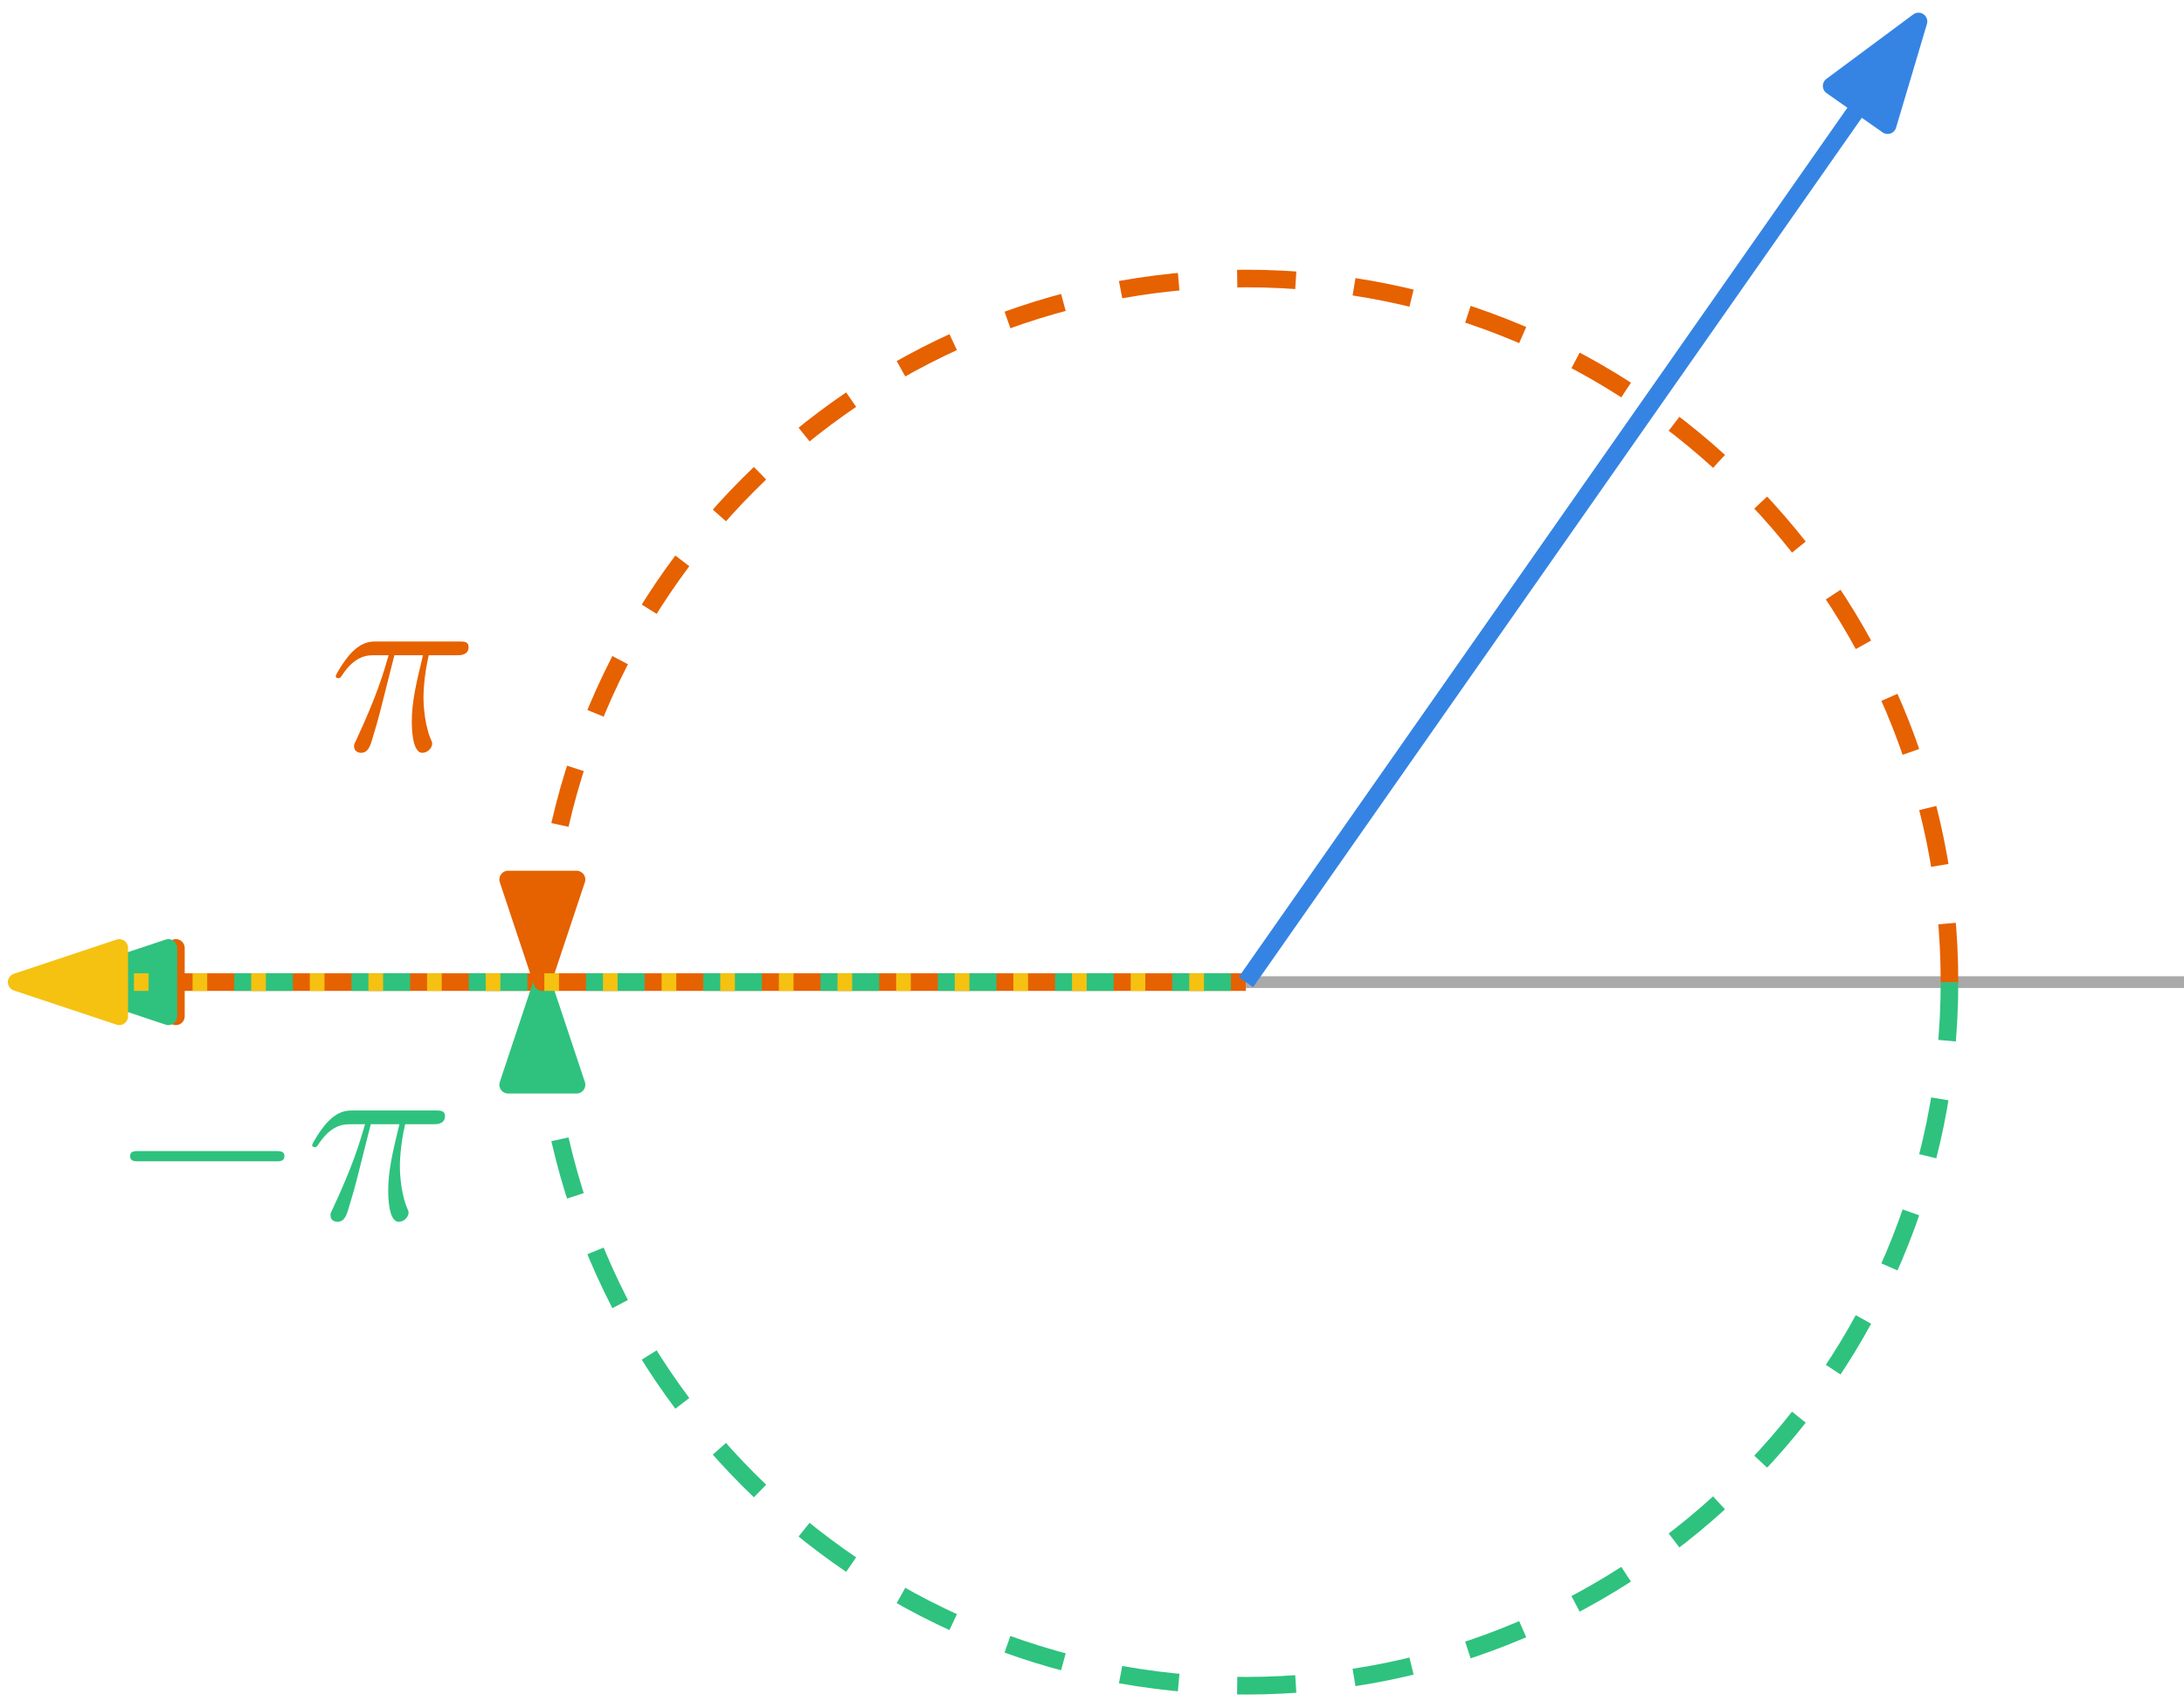
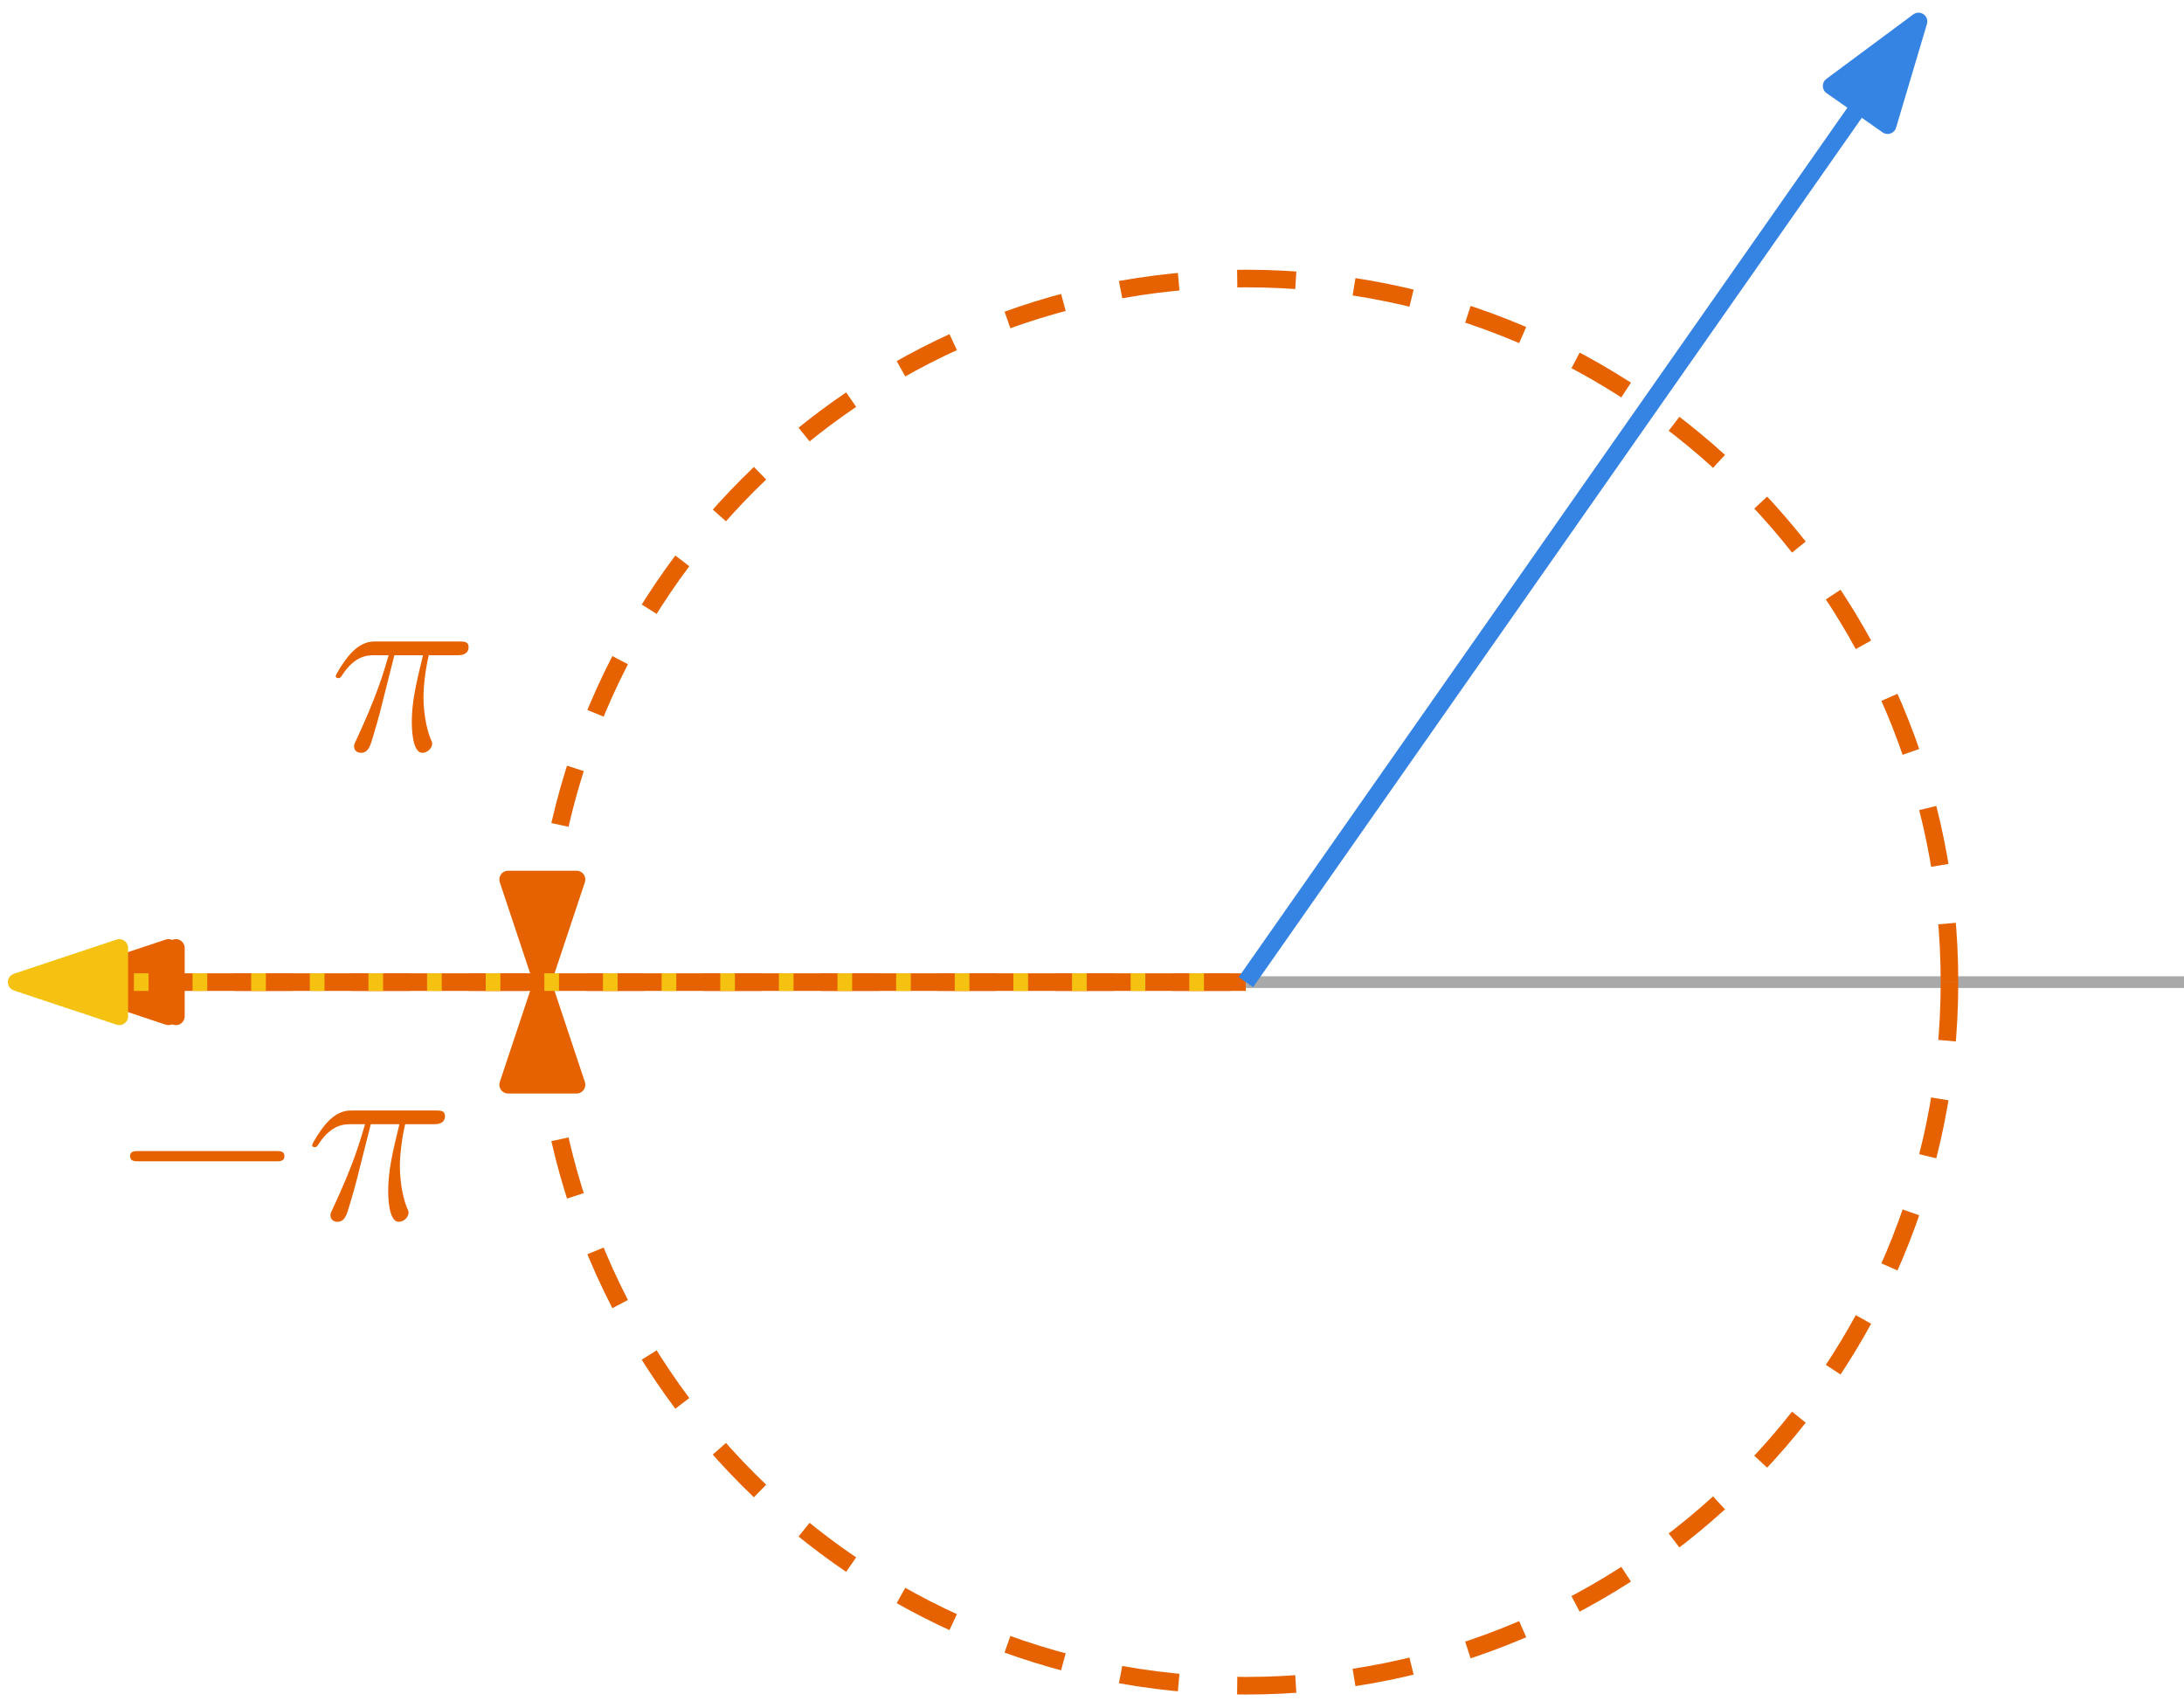
<svg xmlns="http://www.w3.org/2000/svg" xmlns:xlink="http://www.w3.org/1999/xlink" width="149pt" height="116pt" viewBox="0 0 149 116" version="1.1">
  <defs>
    <g>
      <symbol overflow="visible" id="glyph0-0">
        <path style="stroke:none;" d="" />
      </symbol>
      <symbol overflow="visible" id="glyph0-1">
        <path style="stroke:none;" d="M 4.453 -6.484 L 6.406 -6.484 C 5.938 -4.562 5.641 -3.312 5.641 -1.922 C 5.641 -1.688 5.641 0.172 6.359 0.172 C 6.719 0.172 7.031 -0.156 7.031 -0.453 C 7.031 -0.531 7.031 -0.562 6.906 -0.828 C 6.438 -2.016 6.438 -3.5 6.438 -3.609 C 6.438 -3.719 6.438 -4.938 6.797 -6.484 L 8.734 -6.484 C 8.953 -6.484 9.516 -6.484 9.516 -7.047 C 9.516 -7.422 9.188 -7.422 8.891 -7.422 L 3.219 -7.422 C 2.828 -7.422 2.234 -7.422 1.453 -6.578 C 1 -6.078 0.453 -5.172 0.453 -5.062 C 0.453 -4.953 0.531 -4.922 0.641 -4.922 C 0.75 -4.922 0.781 -4.969 0.859 -5.078 C 1.75 -6.484 2.656 -6.484 3.078 -6.484 L 4.062 -6.484 C 3.688 -5.203 3.25 -3.703 1.844 -0.688 C 1.703 -0.406 1.703 -0.375 1.703 -0.281 C 1.703 0.094 2.016 0.172 2.172 0.172 C 2.672 0.172 2.812 -0.281 3.016 -1 C 3.281 -1.875 3.281 -1.906 3.469 -2.594 Z M 4.453 -6.484 " />
      </symbol>
      <symbol overflow="visible" id="glyph1-0">
        <path style="stroke:none;" d="" />
      </symbol>
      <symbol overflow="visible" id="glyph1-1">
        <path style="stroke:none;" d="M 11.344 -3.953 C 11.641 -3.953 11.953 -3.953 11.953 -4.312 C 11.953 -4.656 11.641 -4.656 11.344 -4.656 L 2.031 -4.656 C 1.734 -4.656 1.422 -4.656 1.422 -4.312 C 1.422 -3.953 1.734 -3.953 2.031 -3.953 Z M 11.344 -3.953 " />
      </symbol>
      <symbol overflow="visible" id="glyph2-0">
        <path style="stroke:none;" d="" />
      </symbol>
      <symbol overflow="visible" id="glyph2-1">
        <path style="stroke:none;" d="M 4.453 -6.484 L 6.406 -6.484 C 5.938 -4.562 5.641 -3.312 5.641 -1.922 C 5.641 -1.688 5.641 0.172 6.359 0.172 C 6.719 0.172 7.031 -0.156 7.031 -0.453 C 7.031 -0.531 7.031 -0.562 6.906 -0.828 C 6.438 -2.016 6.438 -3.5 6.438 -3.609 C 6.438 -3.719 6.438 -4.938 6.797 -6.484 L 8.734 -6.484 C 8.953 -6.484 9.516 -6.484 9.516 -7.047 C 9.516 -7.422 9.188 -7.422 8.891 -7.422 L 3.219 -7.422 C 2.828 -7.422 2.234 -7.422 1.453 -6.578 C 1 -6.078 0.453 -5.172 0.453 -5.062 C 0.453 -4.953 0.531 -4.922 0.641 -4.922 C 0.75 -4.922 0.781 -4.969 0.859 -5.078 C 1.75 -6.484 2.656 -6.484 3.078 -6.484 L 4.062 -6.484 C 3.688 -5.203 3.25 -3.703 1.844 -0.688 C 1.703 -0.406 1.703 -0.375 1.703 -0.281 C 1.703 0.094 2.016 0.172 2.172 0.172 C 2.672 0.172 2.812 -0.281 3.016 -1 C 3.281 -1.875 3.281 -1.906 3.469 -2.594 Z M 4.453 -6.484 " />
      </symbol>
    </g>
  </defs>
-   <g id="surface28321">
+   <g id="surface45926">
    <path style="fill:none;stroke-width:0.8;stroke-linecap:butt;stroke-linejoin:round;stroke:rgb(66.3%,66.3%,66.3%);stroke-opacity:1;stroke-miterlimit:10;" d="M 288 736 L 352 736 " transform="matrix(1,0,0,-1,-203,803)" />
    <path style="fill:none;stroke-width:1.2;stroke-linecap:butt;stroke-linejoin:round;stroke:rgb(90.2%,38%,0%);stroke-opacity:1;stroke-miterlimit:10;" d="M 288 736 L 208 736 " transform="matrix(1,0,0,-1,-203,803)" />
    <path style="fill-rule:evenodd;fill:rgb(90.2%,38%,0%);fill-opacity:1;stroke-width:1.2;stroke-linecap:butt;stroke-linejoin:round;stroke:rgb(90.2%,38%,0%);stroke-opacity:1;stroke-miterlimit:10;" d="M 208 736 L 215 733.668 L 215 738.332 Z M 208 736 " transform="matrix(1,0,0,-1,-203,803)" />
-     <path style="fill:none;stroke-width:1.2;stroke-linecap:butt;stroke-linejoin:round;stroke:rgb(18%,76.1%,49.4%);stroke-opacity:1;stroke-dasharray:4;stroke-miterlimit:10;" d="M 336 736 C 336 709.492 314.508 688 288 688 C 261.492 688 240 709.492 240 736 " transform="matrix(1,0,0,-1,-203,803)" />
-     <path style="fill-rule:evenodd;fill:rgb(18%,76.1%,49.4%);fill-opacity:1;stroke-width:1.2;stroke-linecap:butt;stroke-linejoin:round;stroke:rgb(18%,76.1%,49.4%);stroke-opacity:1;stroke-miterlimit:10;" d="M 240 736 L 237.668 729 L 242.332 729 Z M 240 736 " transform="matrix(1,0,0,-1,-203,803)" />
+     <path style="fill:none;stroke-width:1.2;stroke-linecap:butt;stroke-linejoin:round;stroke:rgb(90.2%,38%,0%);stroke-opacity:1;stroke-dasharray:4;stroke-miterlimit:10;" d="M 336 736 C 336 709.492 314.508 688 288 688 C 261.492 688 240 709.492 240 736 " transform="matrix(1,0,0,-1,-203,803)" />
+     <path style="fill-rule:evenodd;fill:rgb(90.2%,38%,0%);fill-opacity:1;stroke-width:1.2;stroke-linecap:butt;stroke-linejoin:round;stroke:rgb(90.2%,38%,0%);stroke-opacity:1;stroke-miterlimit:10;" d="M 240 736 L 237.668 729 L 242.332 729 Z M 240 736 " transform="matrix(1,0,0,-1,-203,803)" />
    <path style="fill:none;stroke-width:1.2;stroke-linecap:butt;stroke-linejoin:round;stroke:rgb(90.2%,38%,0%);stroke-opacity:1;stroke-dasharray:4;stroke-miterlimit:10;" d="M 336 736 C 336 762.508 314.508 784 288 784 C 261.492 784 240 762.508 240 736 " transform="matrix(1,0,0,-1,-203,803)" />
    <path style="fill-rule:evenodd;fill:rgb(90.2%,38%,0%);fill-opacity:1;stroke-width:1.2;stroke-linecap:butt;stroke-linejoin:round;stroke:rgb(90.2%,38%,0%);stroke-opacity:1;stroke-miterlimit:10;" d="M 240 736 L 242.332 743 L 237.668 743 Z M 240 736 " transform="matrix(1,0,0,-1,-203,803)" />
    <g style="fill:rgb(90.2%,38%,0%);fill-opacity:1;">
      <use xlink:href="#glyph0-1" x="22.453" y="51.184" />
    </g>
-     <g style="fill:rgb(18%,76.1%,49.4%);fill-opacity:1;">
+     <g style="fill:rgb(90.2%,38%,0%);fill-opacity:1;">
      <use xlink:href="#glyph1-1" x="7.453" y="83.179" />
    </g>
-     <g style="fill:rgb(18%,76.1%,49.4%);fill-opacity:1;">
+     <g style="fill:rgb(90.2%,38%,0%);fill-opacity:1;">
      <use xlink:href="#glyph2-1" x="20.843" y="83.179" />
    </g>
    <path style="fill:none;stroke-width:1.2;stroke-linecap:butt;stroke-linejoin:round;stroke:rgb(20.8%,51.8%,89.4%);stroke-opacity:1;stroke-miterlimit:10;" d="M 333.887 801.535 L 288 736 " transform="matrix(1,0,0,-1,-203,803)" />
    <path style="fill-rule:evenodd;fill:rgb(20.8%,51.8%,89.4%);fill-opacity:1;stroke-width:1.2;stroke-linecap:butt;stroke-linejoin:round;stroke:rgb(20.8%,51.8%,89.4%);stroke-opacity:1;stroke-miterlimit:10;" d="M 333.887 801.535 L 327.961 797.137 L 331.781 794.461 Z M 333.887 801.535 " transform="matrix(1,0,0,-1,-203,803)" />
-     <path style="fill:none;stroke-width:1.2;stroke-linecap:butt;stroke-linejoin:round;stroke:rgb(18%,76.1%,49.4%);stroke-opacity:1;stroke-dasharray:4;stroke-miterlimit:10;" d="M 286.98 736 L 207.488 736 " transform="matrix(1,0,0,-1,-203,803)" />
-     <path style="fill-rule:evenodd;fill:rgb(18%,76.1%,49.4%);fill-opacity:1;stroke-width:1.2;stroke-linecap:butt;stroke-linejoin:round;stroke:rgb(18%,76.1%,49.4%);stroke-opacity:1;stroke-miterlimit:10;" d="M 207.488 736 L 214.488 733.668 L 214.488 738.332 Z M 207.488 736 " transform="matrix(1,0,0,-1,-203,803)" />
+     <path style="fill:none;stroke-width:1.2;stroke-linecap:butt;stroke-linejoin:round;stroke:rgb(90.2%,38%,0%);stroke-opacity:1;stroke-dasharray:4;stroke-miterlimit:10;" d="M 286.98 736 L 207.488 736 " transform="matrix(1,0,0,-1,-203,803)" />
+     <path style="fill-rule:evenodd;fill:rgb(90.2%,38%,0%);fill-opacity:1;stroke-width:1.2;stroke-linecap:butt;stroke-linejoin:round;stroke:rgb(90.2%,38%,0%);stroke-opacity:1;stroke-miterlimit:10;" d="M 207.488 736 L 214.488 733.668 L 214.488 738.332 Z M 207.488 736 " transform="matrix(1,0,0,-1,-203,803)" />
    <path style="fill:none;stroke-width:1.2;stroke-linecap:butt;stroke-linejoin:round;stroke:rgb(96.1%,76.1%,6.7%);stroke-opacity:1;stroke-dasharray:1,3;stroke-miterlimit:10;" d="M 204.137 736 L 288 736 " transform="matrix(1,0,0,-1,-203,803)" />
    <path style="fill-rule:evenodd;fill:rgb(96.1%,76.1%,6.7%);fill-opacity:1;stroke-width:1.2;stroke-linecap:butt;stroke-linejoin:round;stroke:rgb(96.1%,76.1%,6.7%);stroke-opacity:1;stroke-miterlimit:10;" d="M 204.137 736 L 211.137 733.668 L 211.137 738.332 Z M 204.137 736 " transform="matrix(1,0,0,-1,-203,803)" />
  </g>
</svg>
